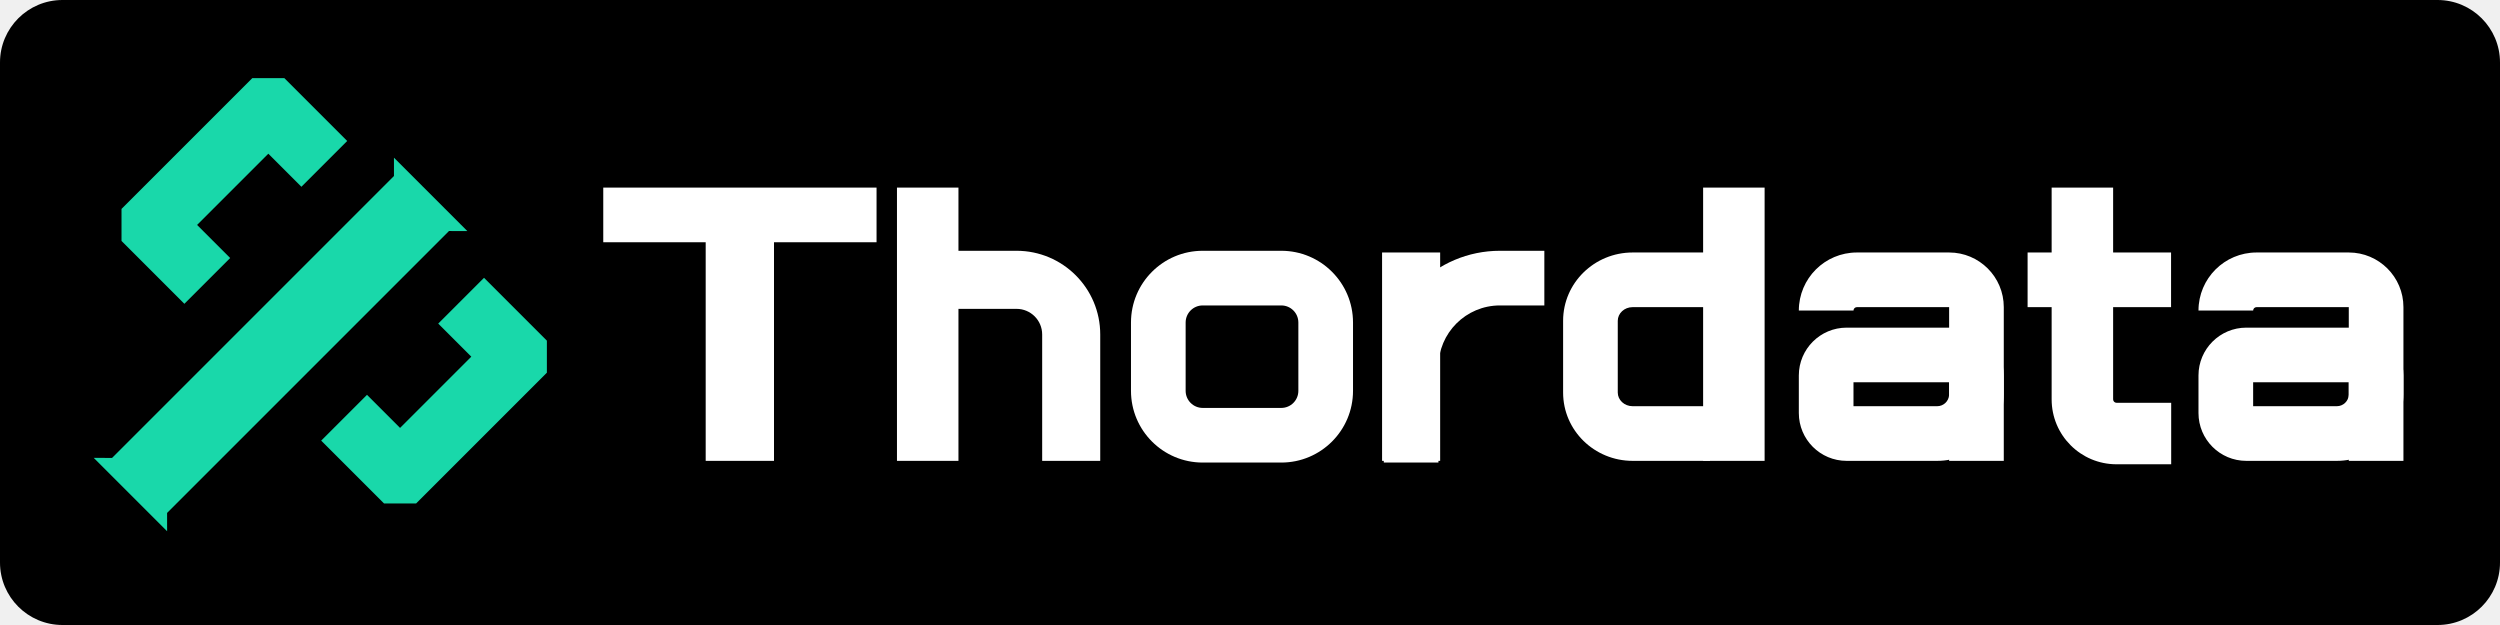
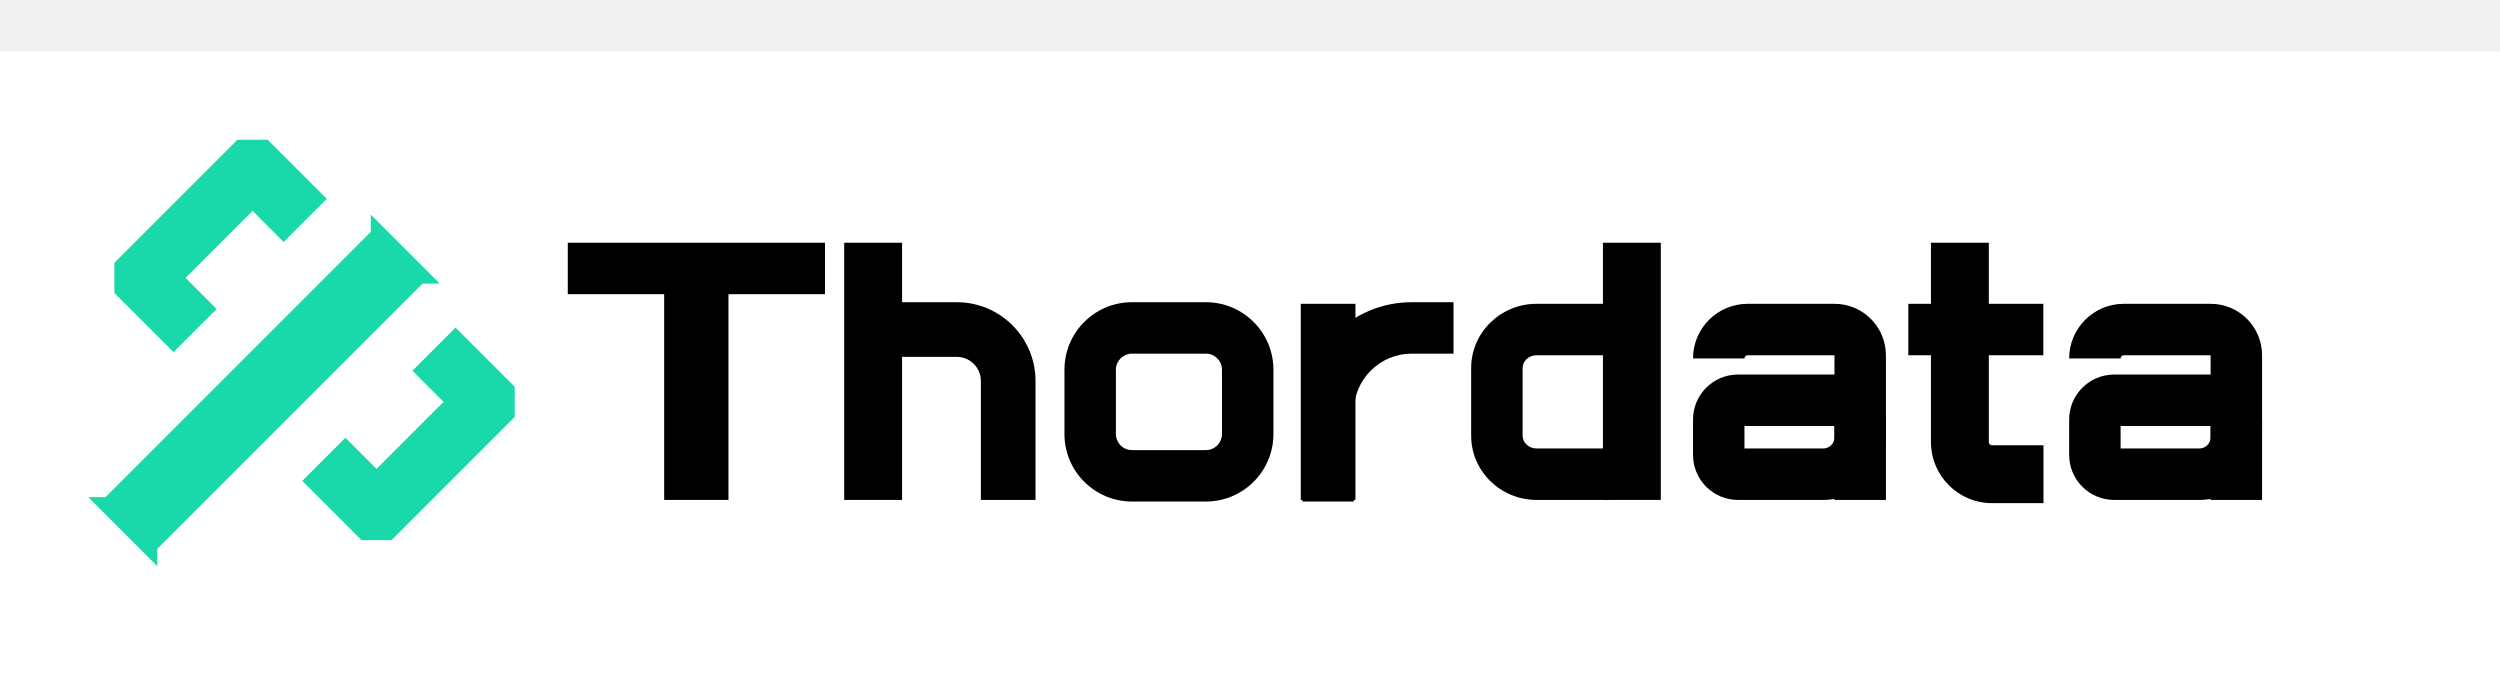
- <svg xmlns="http://www.w3.org/2000/svg" width="160" height="40" viewBox="0 0 160 40" fill="none" data-v-c0d4ed91="">
-   <rect width="160" height="40" rx="4" fill="black" />
-   <g transform="translate(5, 4)">
+ <svg xmlns="http://www.w3.org/2000/svg" width="170" height="47" viewBox="0 0 170 40" fill="none" data-v-c0d4ed91="">
+   <rect width="170" height="47" fill="#ffffff" />
+   <g transform="translate(5, 5)">
    <path fill-rule="evenodd" clip-rule="evenodd" d="M1 25.305L2.173 25.306L20.214 7.264L20.213 6.092L24.908 10.787L23.735 10.786L5.694 28.827L5.695 30L1 25.305ZM17.221 5.023L14.29 7.954L12.173 5.837L7.614 10.396L9.731 12.513L6.8 15.444L2.777 11.42V9.37L11.148 1H13.198L17.221 5.023ZM25.977 13.779L23.046 16.71L25.163 18.827L20.604 23.386L18.487 21.269L15.556 24.2L19.58 28.223H21.63L30 19.852V17.802L25.977 13.779Z" fill="#19D8AA" data-v-c0d4ed91="" />
-     <path fill-rule="evenodd" clip-rule="evenodd" d="M33.609 8.006H51.099V11.504H33.609V8.006Z" fill="white" data-v-c0d4ed91="" />
-     <path d="M133.948 12.159H124.766V15.657H133.948V12.159Z" fill="white" data-v-c0d4ed91="" />
-     <path d="M44.536 11.285H40.164V25.495H44.536V11.285Z" fill="white" data-v-c0d4ed91="" />
-     <path d="M56.341 8.006H52.406V25.495H56.341V8.006Z" fill="white" data-v-c0d4ed91="" />
-     <path d="M87.17 12.159H83.453V25.495H87.17V12.159Z" fill="white" data-v-c0d4ed91="" />
-     <path d="M107.935 8.006H104V25.495H107.935V8.006Z" fill="white" data-v-c0d4ed91="" />
-     <path d="M130.24 8.006V21.56C130.24 21.681 130.338 21.779 130.458 21.779H133.956V25.714H130.458C128.164 25.714 126.305 23.854 126.305 21.56V8.006H130.24Z" fill="white" data-v-c0d4ed91="" />
-     <path d="M60.059 12.05C63.017 12.05 65.415 14.448 65.415 17.406V25.495H61.699V17.406C61.699 16.501 60.965 15.767 60.059 15.767H54.594V12.05H60.059Z" fill="white" data-v-c0d4ed91="" />
-     <path d="M77.002 12.05C79.537 12.05 81.593 14.105 81.593 16.641V21.013C81.593 23.549 79.537 25.604 77.002 25.604H71.974C69.438 25.604 67.383 23.549 67.383 21.013V16.641C67.383 14.105 69.438 12.05 71.974 12.05H77.002ZM77.002 15.548H71.974C71.37 15.548 70.881 16.037 70.881 16.641V21.013C70.881 21.617 71.37 22.107 71.974 22.107H77.002C77.606 22.107 78.095 21.617 78.095 21.013V16.641C78.095 16.037 77.606 15.548 77.002 15.548Z" fill="white" data-v-c0d4ed91="" />
-     <path d="M93.838 12.05V15.548H90.996C88.822 15.548 87.06 17.31 87.06 19.483V25.604H83.562V19.483C83.562 15.378 86.89 12.05 90.996 12.05H93.838Z" fill="white" data-v-c0d4ed91="" />
-     <path d="M104.44 12.159V15.657H99.489C98.952 15.657 98.537 16.06 98.537 16.532V21.123C98.537 21.594 98.952 21.997 99.489 21.997H104.44V25.495H99.489C97.042 25.495 95.039 23.549 95.039 21.123V16.532C95.039 14.105 97.042 12.159 99.489 12.159H104.44Z" fill="white" data-v-c0d4ed91="" />
-     <path d="M119.744 12.159C121.676 12.159 123.242 13.726 123.242 15.657V25.495H119.744V15.657H113.842C113.721 15.657 113.623 15.755 113.623 15.876H110.125C110.125 13.823 111.789 12.159 113.842 12.159H119.744Z" fill="white" data-v-c0d4ed91="" />
-     <path d="M145.322 12.159C147.254 12.159 148.82 13.726 148.82 15.657V25.495H145.322V15.657H139.42C139.299 15.657 139.201 15.755 139.201 15.876H135.703C135.703 13.823 137.367 12.159 139.42 12.159H145.322Z" fill="white" data-v-c0d4ed91="" />
-     <path d="M120.181 16.969C121.872 16.969 123.242 18.339 123.242 20.029V21.232C123.242 23.586 121.333 25.495 118.979 25.495H113.186C111.495 25.495 110.125 24.125 110.125 22.434V20.029C110.125 18.339 111.495 16.969 113.186 16.969H120.181ZM119.744 20.467H113.623V21.997H118.979C119.388 21.997 119.721 21.677 119.743 21.274L119.744 21.232V20.467Z" fill="white" data-v-c0d4ed91="" />
-     <path d="M145.76 16.969C147.45 16.969 148.82 18.339 148.82 20.029V21.232C148.82 23.586 146.912 25.495 144.557 25.495H138.764C137.073 25.495 135.703 24.125 135.703 22.434V20.029C135.703 18.339 137.073 16.969 138.764 16.969H145.76ZM145.322 20.467H139.201V21.997H144.557C144.966 21.997 145.299 21.677 145.321 21.274L145.322 21.232V20.467Z" fill="white" data-v-c0d4ed91="" />
+     <path fill-rule="evenodd" clip-rule="evenodd" d="M33.609 8.006H51.099V11.504H33.609V8.006Z" fill="black" data-v-c0d4ed91="" />
+     <path d="M133.948 12.159H124.766V15.657H133.948V12.159Z" fill="black" data-v-c0d4ed91="" />
+     <path d="M44.536 11.285H40.164V25.495H44.536V11.285Z" fill="black" data-v-c0d4ed91="" />
+     <path d="M56.341 8.006H52.406V25.495H56.341V8.006Z" fill="black" data-v-c0d4ed91="" />
+     <path d="M87.17 12.159H83.453V25.495H87.17V12.159Z" fill="black" data-v-c0d4ed91="" />
+     <path d="M107.935 8.006H104V25.495H107.935V8.006Z" fill="black" data-v-c0d4ed91="" />
+     <path d="M130.24 8.006V21.56C130.24 21.681 130.338 21.779 130.458 21.779H133.956V25.714H130.458C128.164 25.714 126.305 23.854 126.305 21.56V8.006H130.24Z" fill="black" data-v-c0d4ed91="" />
+     <path d="M60.059 12.05C63.017 12.05 65.415 14.448 65.415 17.406V25.495H61.699V17.406C61.699 16.501 60.965 15.767 60.059 15.767H54.594V12.05H60.059Z" fill="black" data-v-c0d4ed91="" />
+     <path d="M77.002 12.05C79.537 12.05 81.593 14.105 81.593 16.641V21.013C81.593 23.549 79.537 25.604 77.002 25.604H71.974C69.438 25.604 67.383 23.549 67.383 21.013V16.641C67.383 14.105 69.438 12.05 71.974 12.05H77.002ZM77.002 15.548H71.974C71.37 15.548 70.881 16.037 70.881 16.641V21.013C70.881 21.617 71.37 22.107 71.974 22.107H77.002C77.606 22.107 78.095 21.617 78.095 21.013V16.641C78.095 16.037 77.606 15.548 77.002 15.548Z" fill="black" data-v-c0d4ed91="" />
+     <path d="M93.838 12.05V15.548H90.996C88.822 15.548 87.06 17.31 87.06 19.483V25.604H83.562V19.483C83.562 15.378 86.89 12.05 90.996 12.05H93.838Z" fill="black" data-v-c0d4ed91="" />
+     <path d="M104.44 12.159V15.657H99.489C98.952 15.657 98.537 16.06 98.537 16.532V21.123C98.537 21.594 98.952 21.997 99.489 21.997H104.44V25.495H99.489C97.042 25.495 95.039 23.549 95.039 21.123V16.532C95.039 14.105 97.042 12.159 99.489 12.159H104.44Z" fill="black" data-v-c0d4ed91="" />
+     <path d="M119.744 12.159C121.676 12.159 123.242 13.726 123.242 15.657V25.495H119.744V15.657H113.842C113.721 15.657 113.623 15.755 113.623 15.876H110.125C110.125 13.823 111.789 12.159 113.842 12.159H119.744Z" fill="black" data-v-c0d4ed91="" />
+     <path d="M145.322 12.159C147.254 12.159 148.82 13.726 148.82 15.657V25.495H145.322V15.657H139.42C139.299 15.657 139.201 15.755 139.201 15.876H135.703C135.703 13.823 137.367 12.159 139.42 12.159H145.322Z" fill="black" data-v-c0d4ed91="" />
+     <path d="M120.181 16.969C121.872 16.969 123.242 18.339 123.242 20.029V21.232C123.242 23.586 121.333 25.495 118.979 25.495H113.186C111.495 25.495 110.125 24.125 110.125 22.434V20.029C110.125 18.339 111.495 16.969 113.186 16.969H120.181ZM119.744 20.467H113.623V21.997H118.979C119.388 21.997 119.721 21.677 119.743 21.274L119.744 21.232V20.467Z" fill="black" data-v-c0d4ed91="" />
+     <path d="M145.76 16.969C147.45 16.969 148.82 18.339 148.82 20.029V21.232C148.82 23.586 146.912 25.495 144.557 25.495H138.764C137.073 25.495 135.703 24.125 135.703 22.434V20.029C135.703 18.339 137.073 16.969 138.764 16.969H145.76ZM145.322 20.467H139.201V21.997H144.557C144.966 21.997 145.299 21.677 145.321 21.274L145.322 21.232V20.467Z" fill="black" data-v-c0d4ed91="" />
  </g>
</svg>
